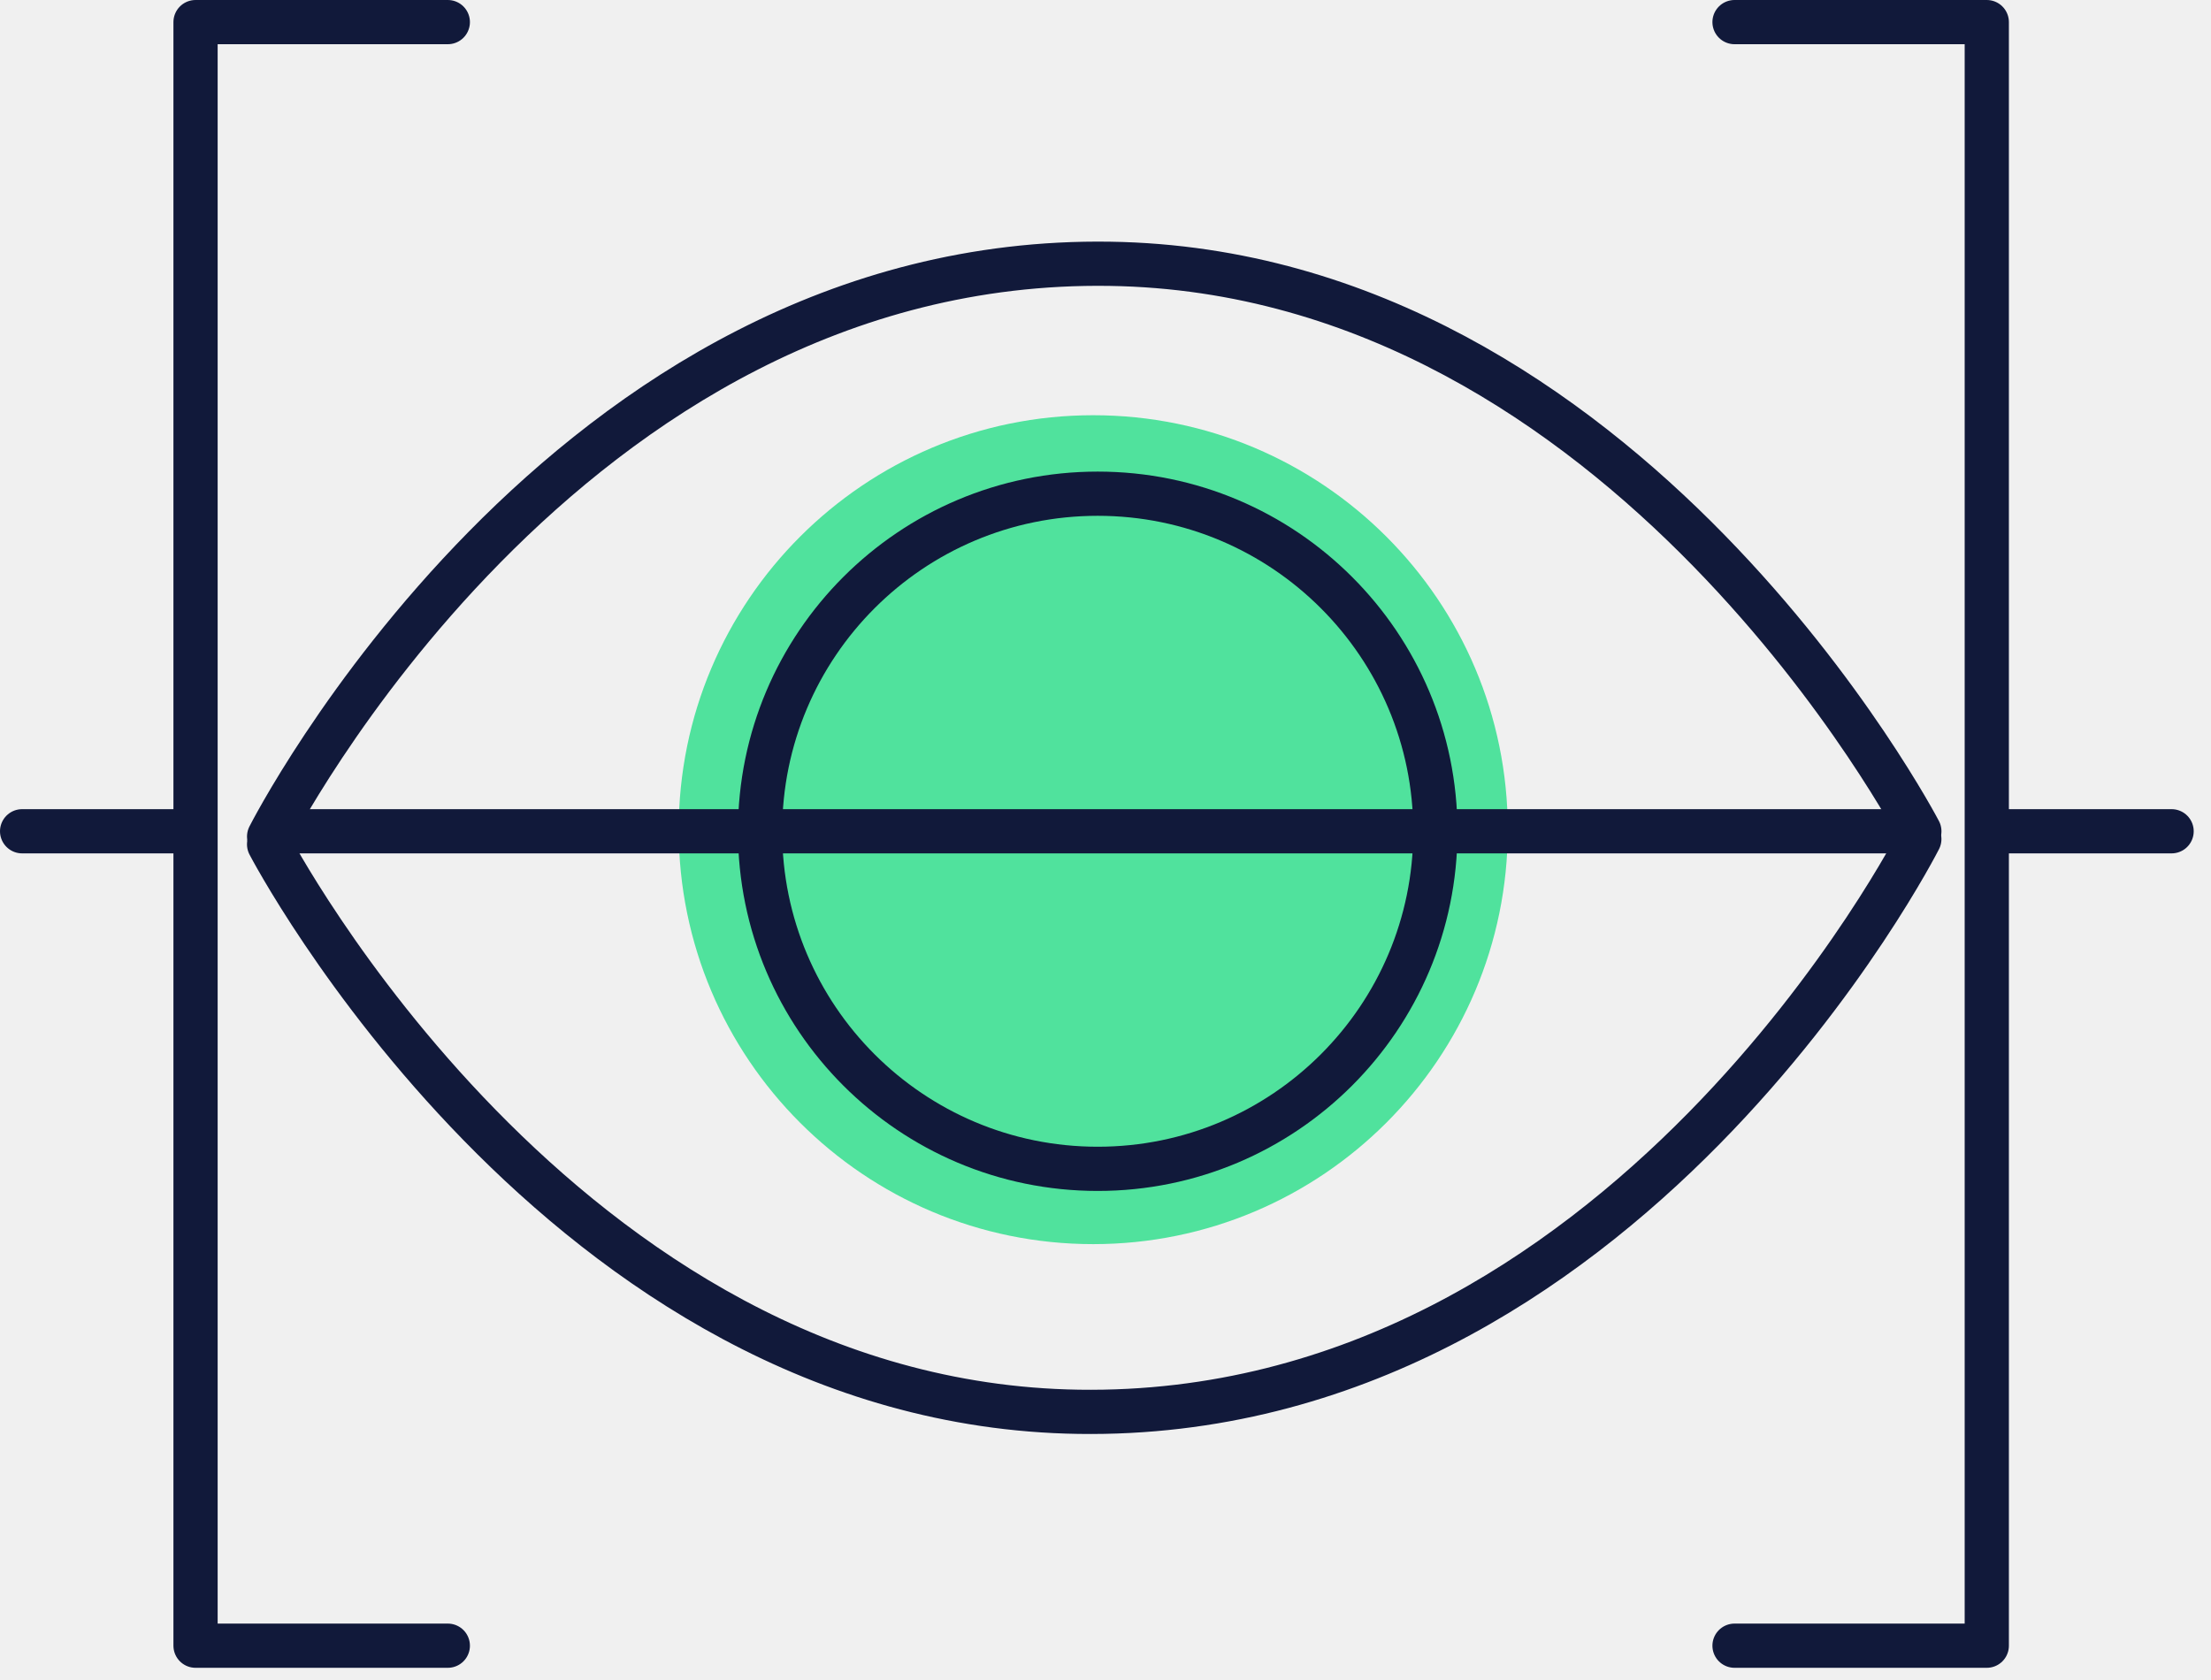
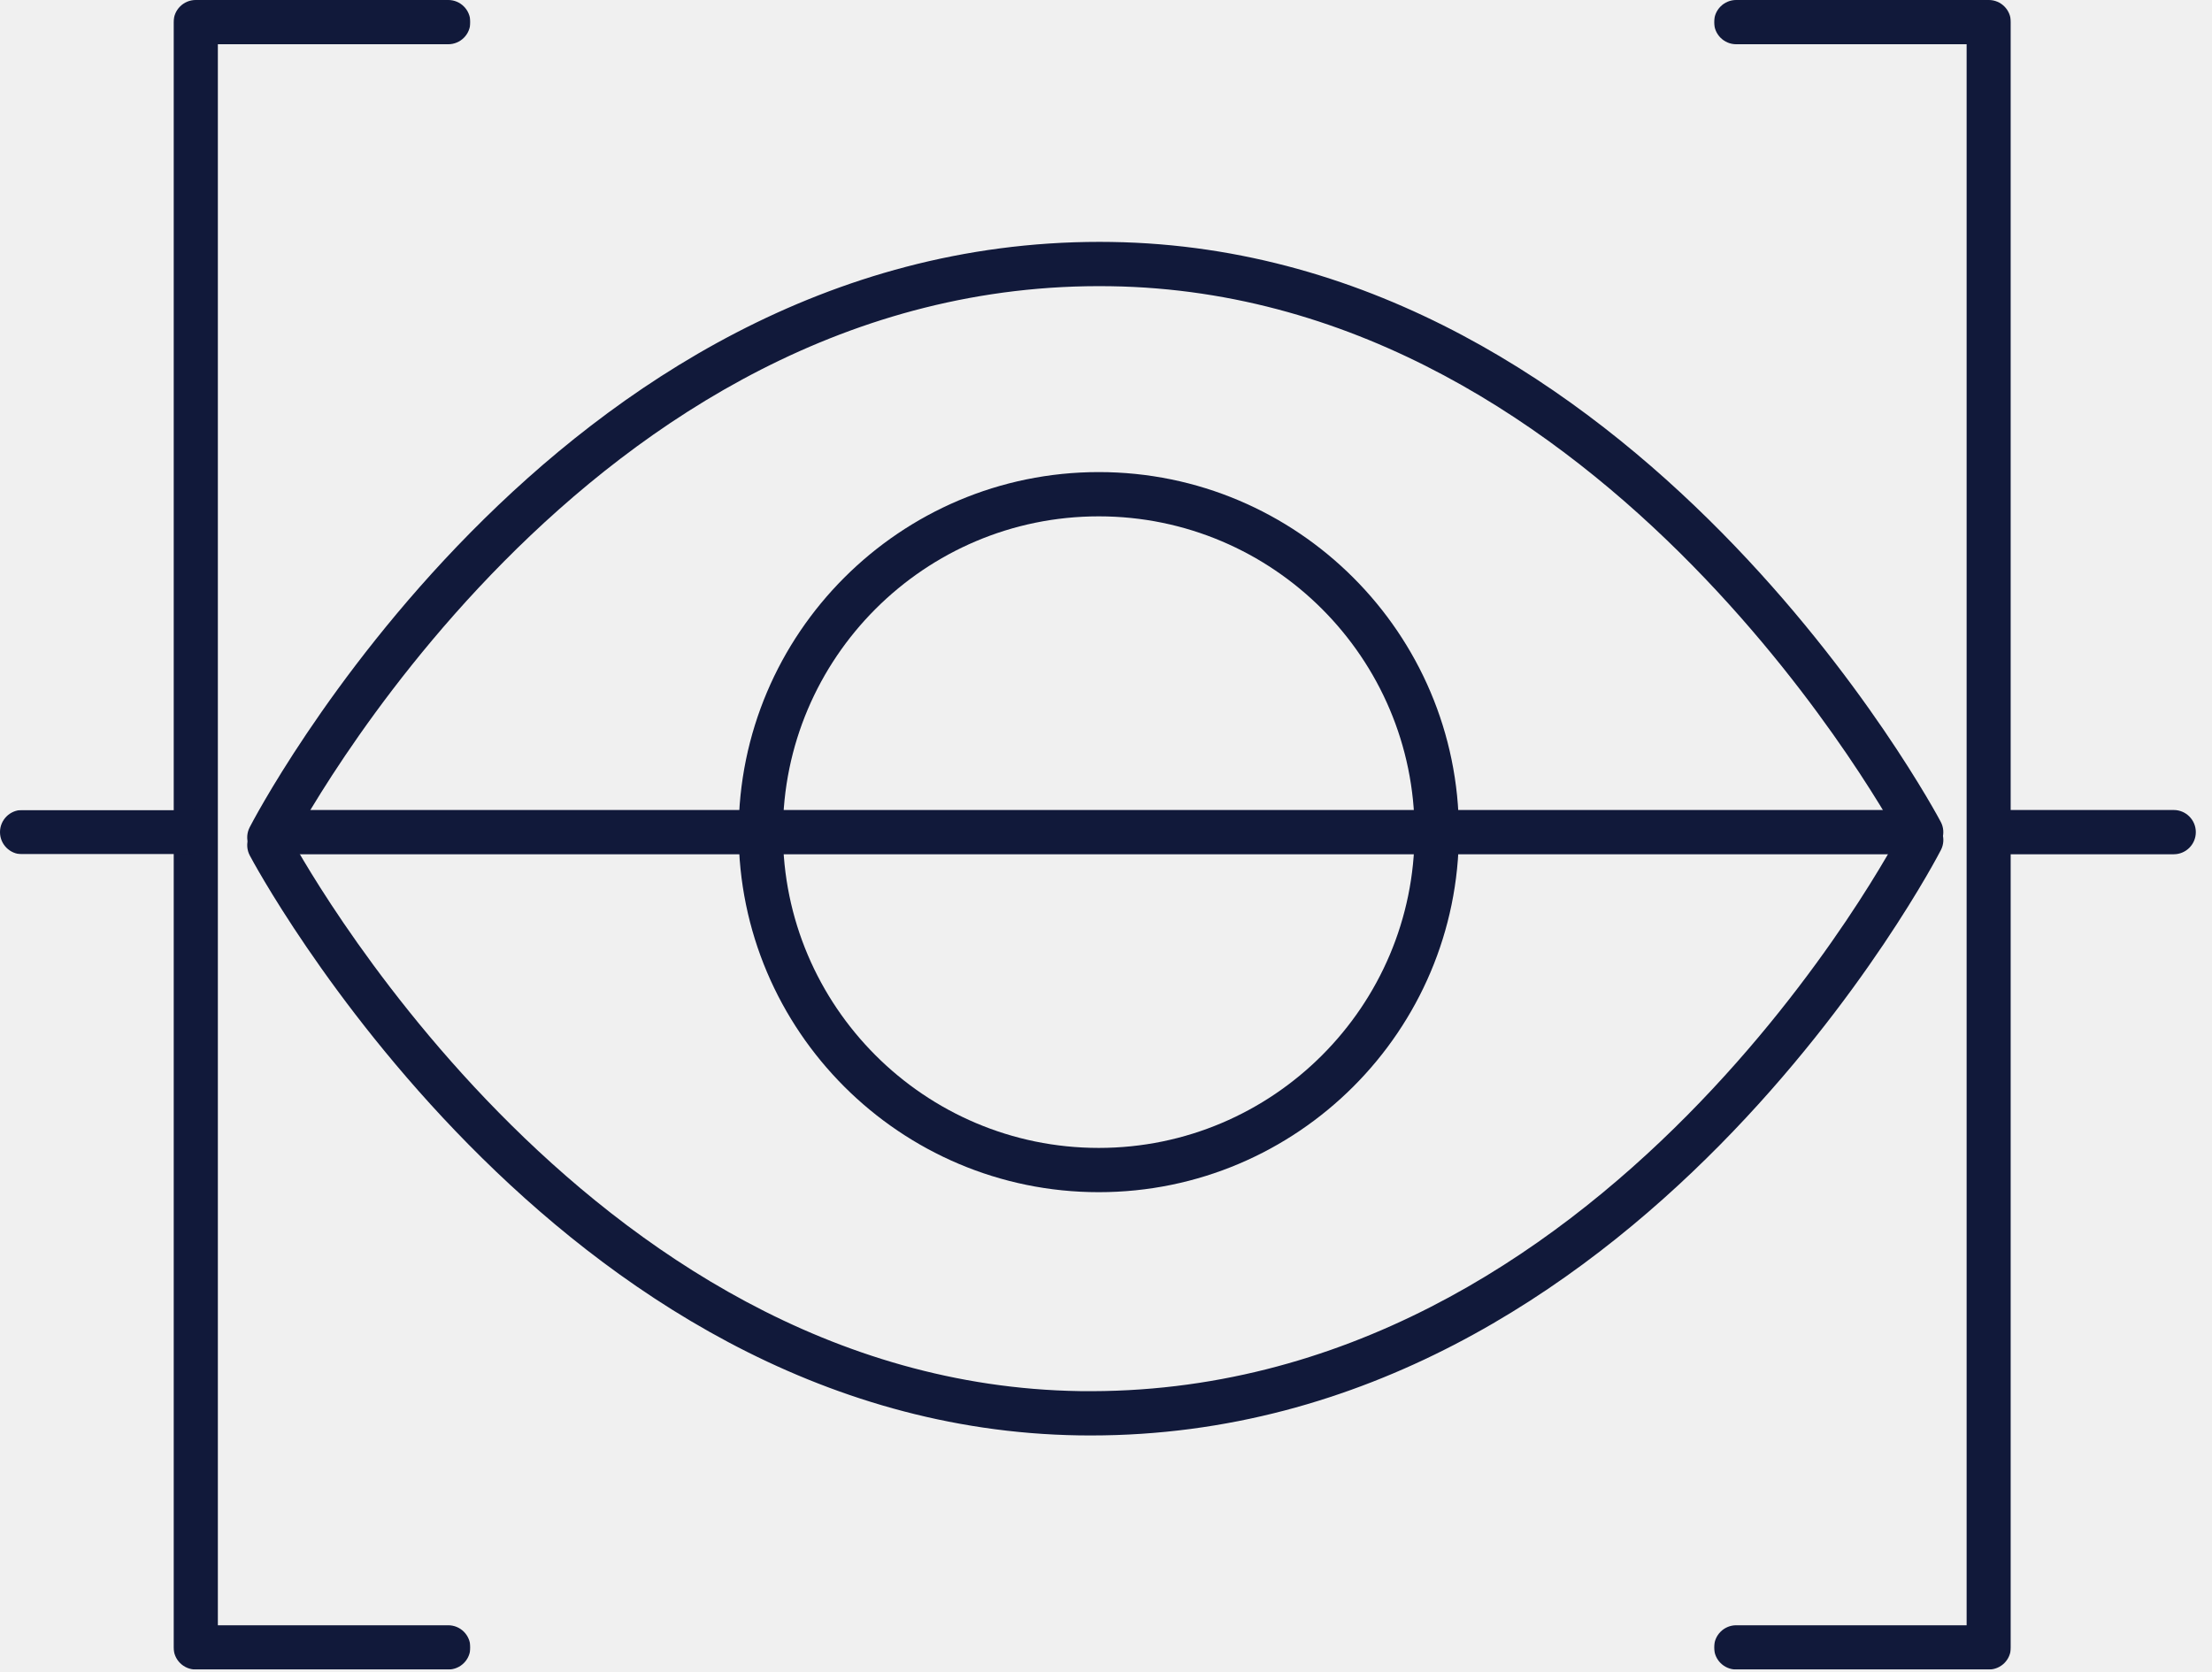
- <svg xmlns="http://www.w3.org/2000/svg" width="100px" height="76px" viewBox="0 0 100 76" version="1.1">
-   <defs />
+ <svg xmlns="http://www.w3.org/2000/svg" xmlns:xlink="http://www.w3.org/1999/xlink" width="86px" height="65px" viewBox="0 0 86 65" version="1.1">
+   <defs>
+     <polygon id="path-1" points="0.749 0.08 12.287 0.08 12.287 65 0.749 65" />
+     <polygon id="path-3" points="0.642 0.08 12.18 0.08 12.18 65 0.642 65" />
+     <polygon id="path-5" points="0 0.577 8.324 0.577 8.324 2.298 0 2.298" />
+   </defs>
  <g id="Page-1" stroke="none" stroke-width="1" fill="none" fill-rule="evenodd">
-     <g id="Support-Copy" transform="translate(-841, -2393)">
-       <g id="Group-19" transform="translate(842, 2394)">
-         <path d="M67.194,36.533 C67.194,46.887 58.799,55.282 48.445,55.282 C38.09,55.282 29.697,46.887 29.697,36.533 C29.697,26.179 38.09,17.784 48.445,17.784 C58.799,17.784 67.194,26.179 67.194,36.533" id="Fill-1" fill="#50E29D" />
-         <polyline id="Stroke-3" stroke="#11193A" stroke-width="2" stroke-linecap="round" stroke-linejoin="round" points="19.254 73.448 7.844 73.448 7.844 -0 19.254 -0" />
-         <polyline id="Stroke-5" stroke="#11193A" stroke-width="2" stroke-linecap="round" stroke-linejoin="round" points="77.45 0 88.859 0 88.859 73.448 77.45 73.448" />
-         <path d="M-0,36.605 L7.674,36.605" id="Stroke-7" stroke="#11193A" stroke-width="2" stroke-linecap="round" stroke-linejoin="round" />
-         <path d="M89.136,36.605 L97.218,36.605" id="Stroke-9" stroke="#11193A" stroke-width="2" stroke-linecap="round" stroke-linejoin="round" />
-         <path d="M85.096,36.605 L11.885,36.605" id="Stroke-11" stroke="#11193A" stroke-width="2" stroke-linecap="round" stroke-linejoin="round" />
-         <path d="M11.172,36.843 C11.172,36.843 24.485,10.558 49.203,10.934 C72.616,11.291 85.809,36.605 85.809,36.605" id="Stroke-13" stroke="#11193A" stroke-width="2" stroke-linecap="round" stroke-linejoin="round" />
-         <path d="M85.808,36.958 C85.808,36.958 72.495,63.243 47.778,62.867 C24.364,62.51 11.171,37.196 11.171,37.196" id="Stroke-15" stroke="#11193A" stroke-width="2" stroke-linecap="round" stroke-linejoin="round" />
-         <path d="M63.919,36.605 C63.919,45.039 57.082,51.876 48.648,51.876 C40.214,51.876 33.377,45.039 33.377,36.605 C33.377,28.171 40.214,21.334 48.648,21.334 C57.082,21.334 63.919,28.171 63.919,36.605 Z" id="Stroke-17" stroke="#11193A" stroke-width="2" stroke-linecap="round" stroke-linejoin="round" />
+     <g id="Group-20-Copy" transform="translate(0, -1)">
+       <g id="Group-3" transform="translate(6, 0.9196)">
+         <mask id="mask-2" fill="white">
+           <use xlink:href="#path-1" />
+         </mask>
+         <g id="Clip-2" />
+         <path d="M11.427,65 L1.611,65 C1.135,65 0.749,64.615 0.749,64.14 L0.749,0.941 C0.749,0.465 1.135,0.08 1.611,0.08 L11.427,0.08 C11.902,0.08 12.287,0.465 12.287,0.941 C12.287,1.416 11.902,1.801 11.427,1.801 L2.47,1.801 L2.47,63.279 L11.427,63.279 C11.902,63.279 12.287,63.664 12.287,64.14 C12.287,64.615 11.902,65 11.427,65" id="Fill-1" fill="#11193A" mask="url(#mask-2)" />
      </g>
+       <g id="Group-6" transform="translate(66, 0.9196)">
+         <mask id="mask-4" fill="white">
+           <use xlink:href="#path-3" />
+         </mask>
+         <g id="Clip-5" />
+         <path d="M11.32,65 L1.503,65 C1.027,65 0.642,64.615 0.642,64.14 C0.642,63.664 1.027,63.279 1.503,63.279 L10.46,63.279 L10.46,1.801 L1.503,1.801 C1.027,1.801 0.642,1.416 0.642,0.941 C0.642,0.465 1.027,0.08 1.503,0.08 L11.32,0.08 C11.796,0.08 12.18,0.465 12.18,0.941 L12.18,64.14 C12.18,64.615 11.796,65 11.32,65" id="Fill-4" fill="#11193A" mask="url(#mask-4)" />
+       </g>
+       <g id="Group-9" transform="translate(0, 31.9196)">
+         <mask id="mask-6" fill="white">
+           <use xlink:href="#path-5" />
+         </mask>
+         <g id="Clip-8" />
+         <path d="M7.464,2.298 L0.86,2.298 C0.385,2.298 -0,1.913 -0,1.438 C-0,0.963 0.385,0.577 0.86,0.577 L7.464,0.577 C7.94,0.577 8.324,0.963 8.324,1.438 C8.324,1.913 7.94,2.298 7.464,2.298" id="Fill-7" fill="#11193A" mask="url(#mask-6)" />
+       </g>
+       <path d="M84.511,34.218 L77.558,34.218 C77.082,34.218 76.698,33.833 76.698,33.358 C76.698,32.883 77.082,32.497 77.558,32.497 L84.511,32.497 C84.987,32.497 85.371,32.883 85.371,33.358 C85.371,33.833 84.987,34.218 84.511,34.218" id="Fill-10" fill="#11193A" />
+       <path d="M74.081,34.218 L11.087,34.218 C10.611,34.218 10.226,33.833 10.226,33.358 C10.226,32.883 10.611,32.497 11.087,32.497 L74.081,32.497 C74.557,32.497 74.941,32.883 74.941,33.358 C74.941,33.833 74.557,34.218 74.081,34.218" id="Fill-12" fill="#11193A" />
+       <path d="M10.471,34.423 C10.34,34.423 10.207,34.393 10.083,34.33 C9.659,34.115 9.49,33.597 9.705,33.174 C9.821,32.944 21.486,10.405 42.751,10.405 C42.904,10.405 43.056,10.406 43.21,10.409 C63.633,10.719 75.34,32.738 75.456,32.961 C75.676,33.381 75.513,33.902 75.091,34.121 C74.67,34.341 74.151,34.176 73.931,33.756 C73.82,33.543 62.572,12.424 43.184,12.13 C22.745,11.809 11.352,33.73 11.24,33.952 C11.088,34.251 10.785,34.423 10.471,34.423" id="Fill-14" fill="#11193A" />
+       <path d="M42.416,56.818 C42.264,56.818 42.111,56.817 41.957,56.815 C21.534,56.504 9.826,34.485 9.71,34.263 C9.49,33.842 9.653,33.323 10.075,33.103 C10.497,32.882 11.016,33.047 11.235,33.467 C11.347,33.681 22.596,54.799 41.983,55.094 C62.477,55.369 73.814,33.493 73.927,33.272 C74.142,32.848 74.66,32.678 75.083,32.894 C75.507,33.109 75.677,33.626 75.462,34.049 C75.346,34.279 63.682,56.818 42.416,56.818" id="Fill-16" fill="#11193A" />
+       <path d="M42.719,21.078 C35.949,21.078 30.439,26.587 30.439,33.358 C30.439,40.129 35.949,45.637 42.719,45.637 C49.49,45.637 54.998,40.129 54.998,33.358 C54.998,26.587 49.49,21.078 42.719,21.078 M42.719,47.358 C34.999,47.358 28.718,41.078 28.718,33.358 C28.718,25.638 34.999,19.357 42.719,19.357 C50.44,19.357 56.721,25.638 56.721,33.358 C56.721,41.078 50.44,47.358 42.719,47.358" id="Fill-18" fill="#11193A" />
    </g>
  </g>
</svg>
